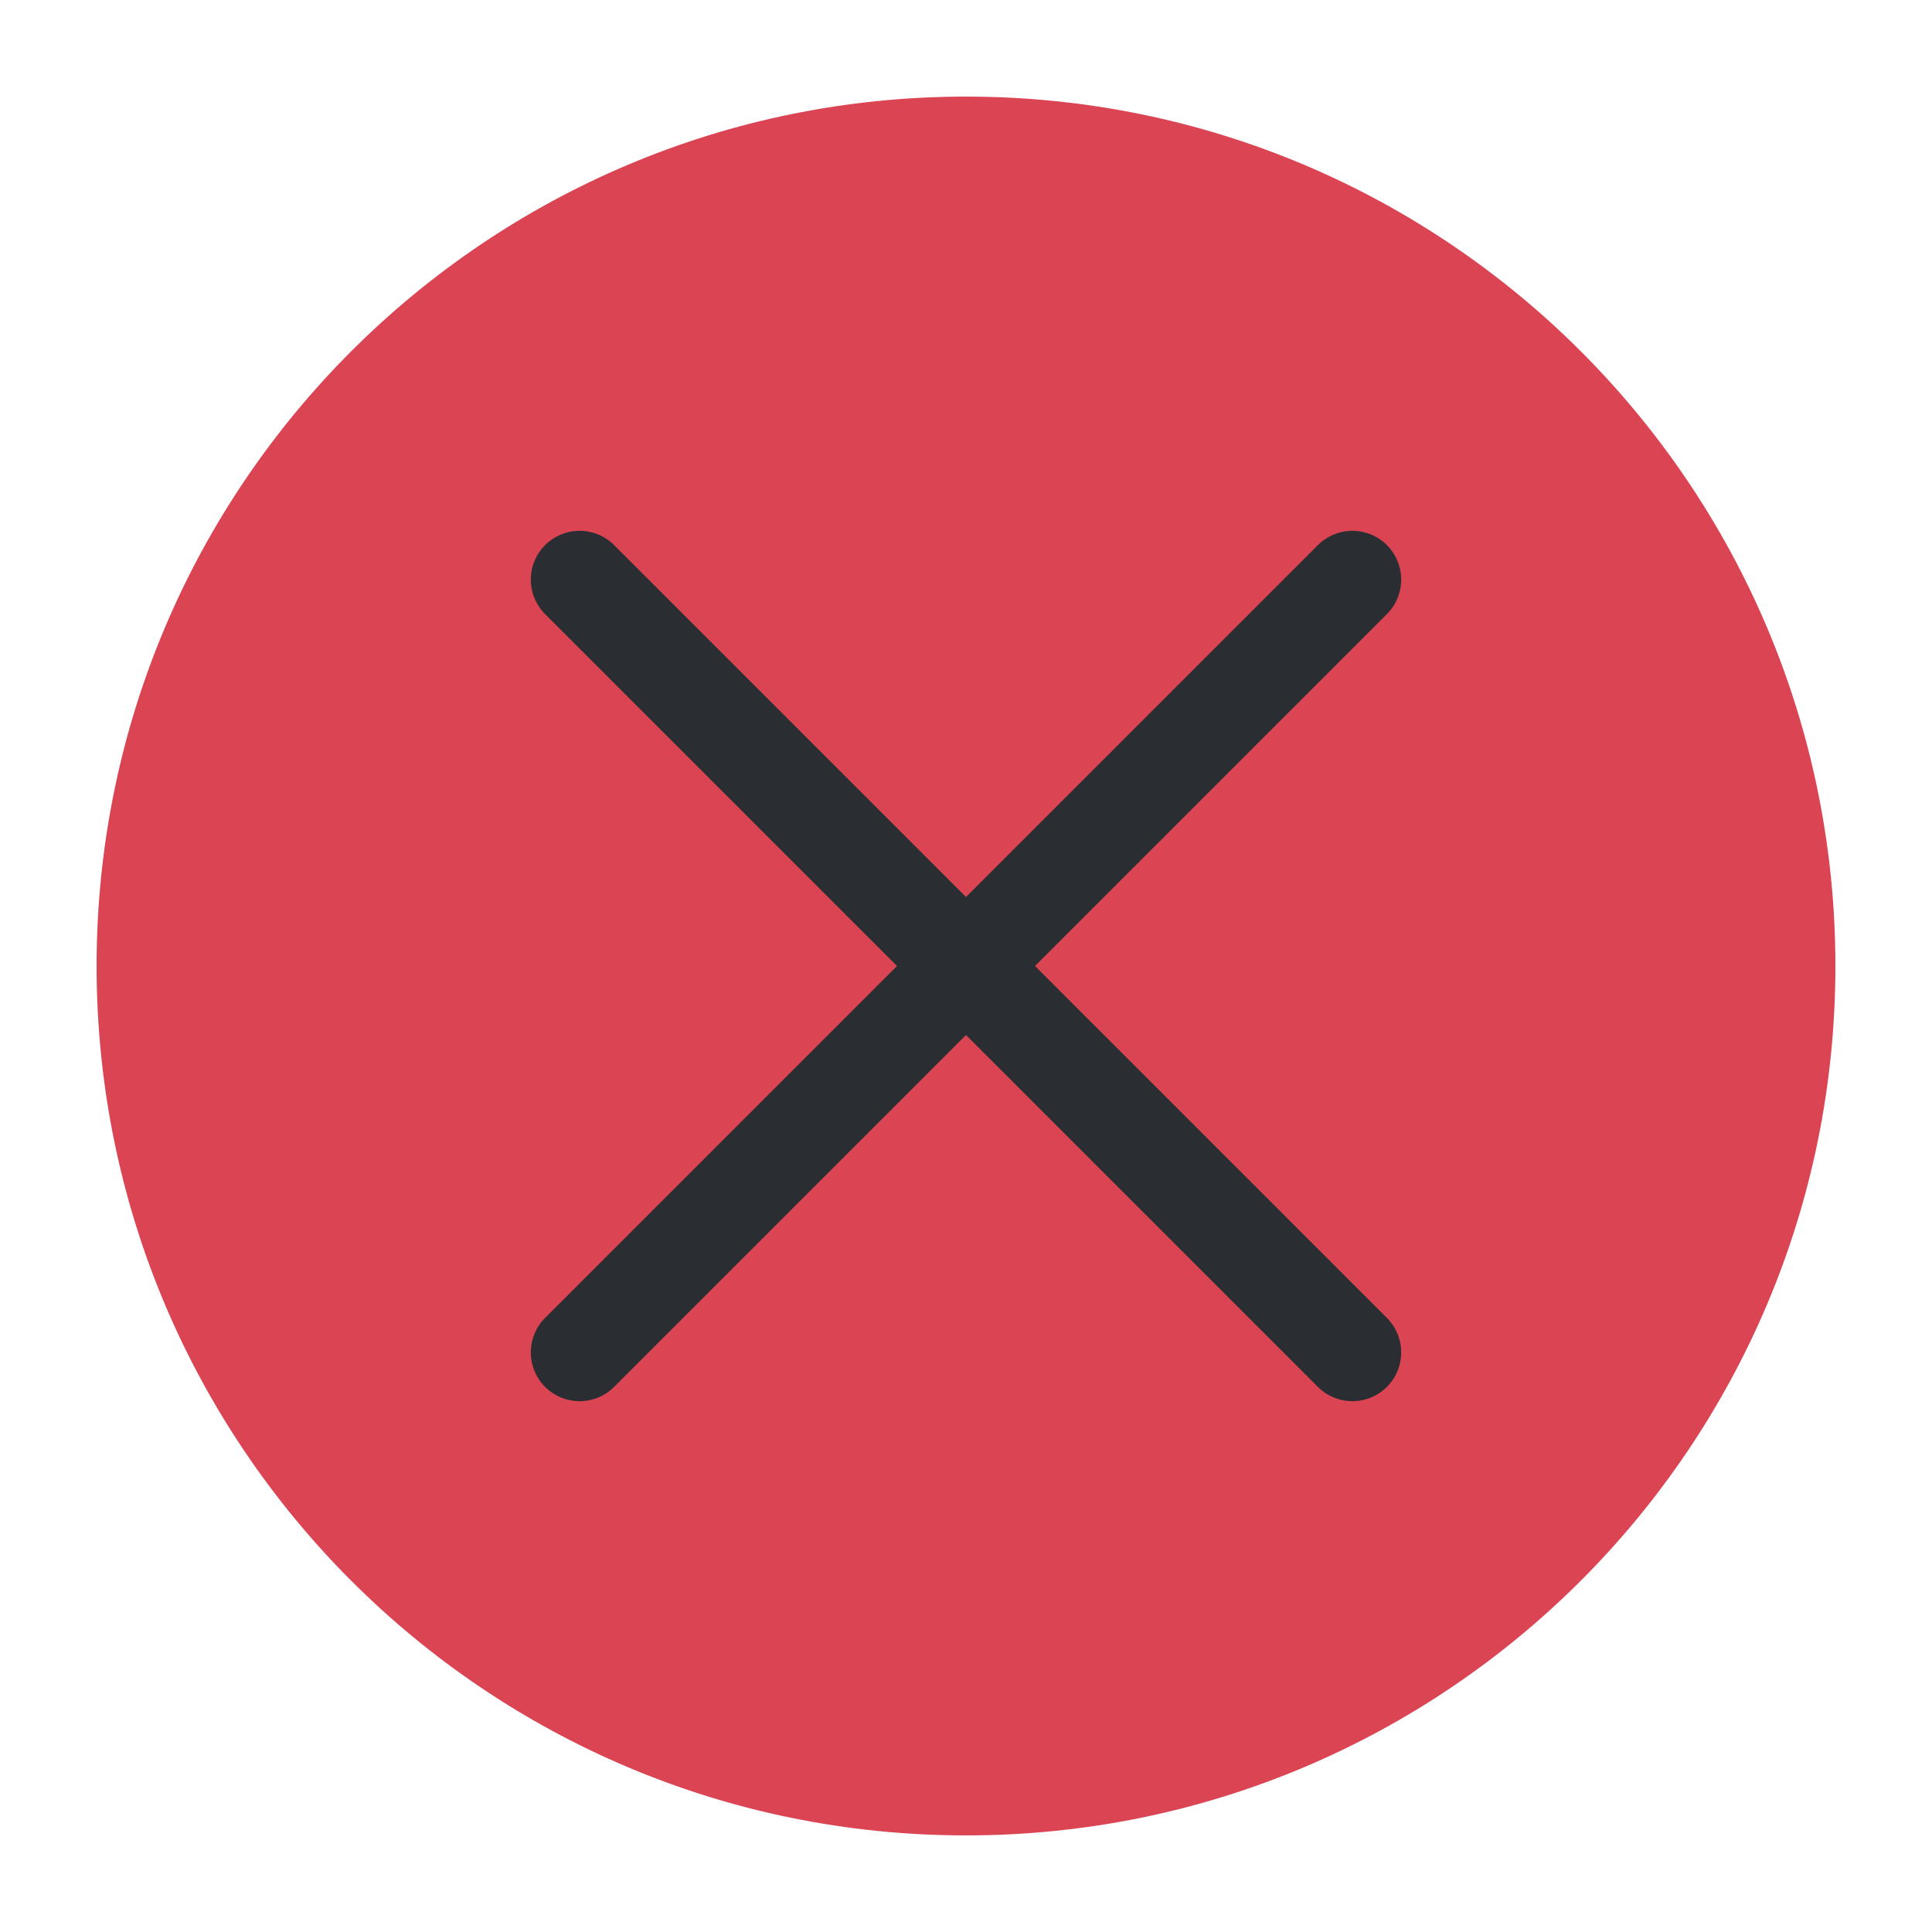
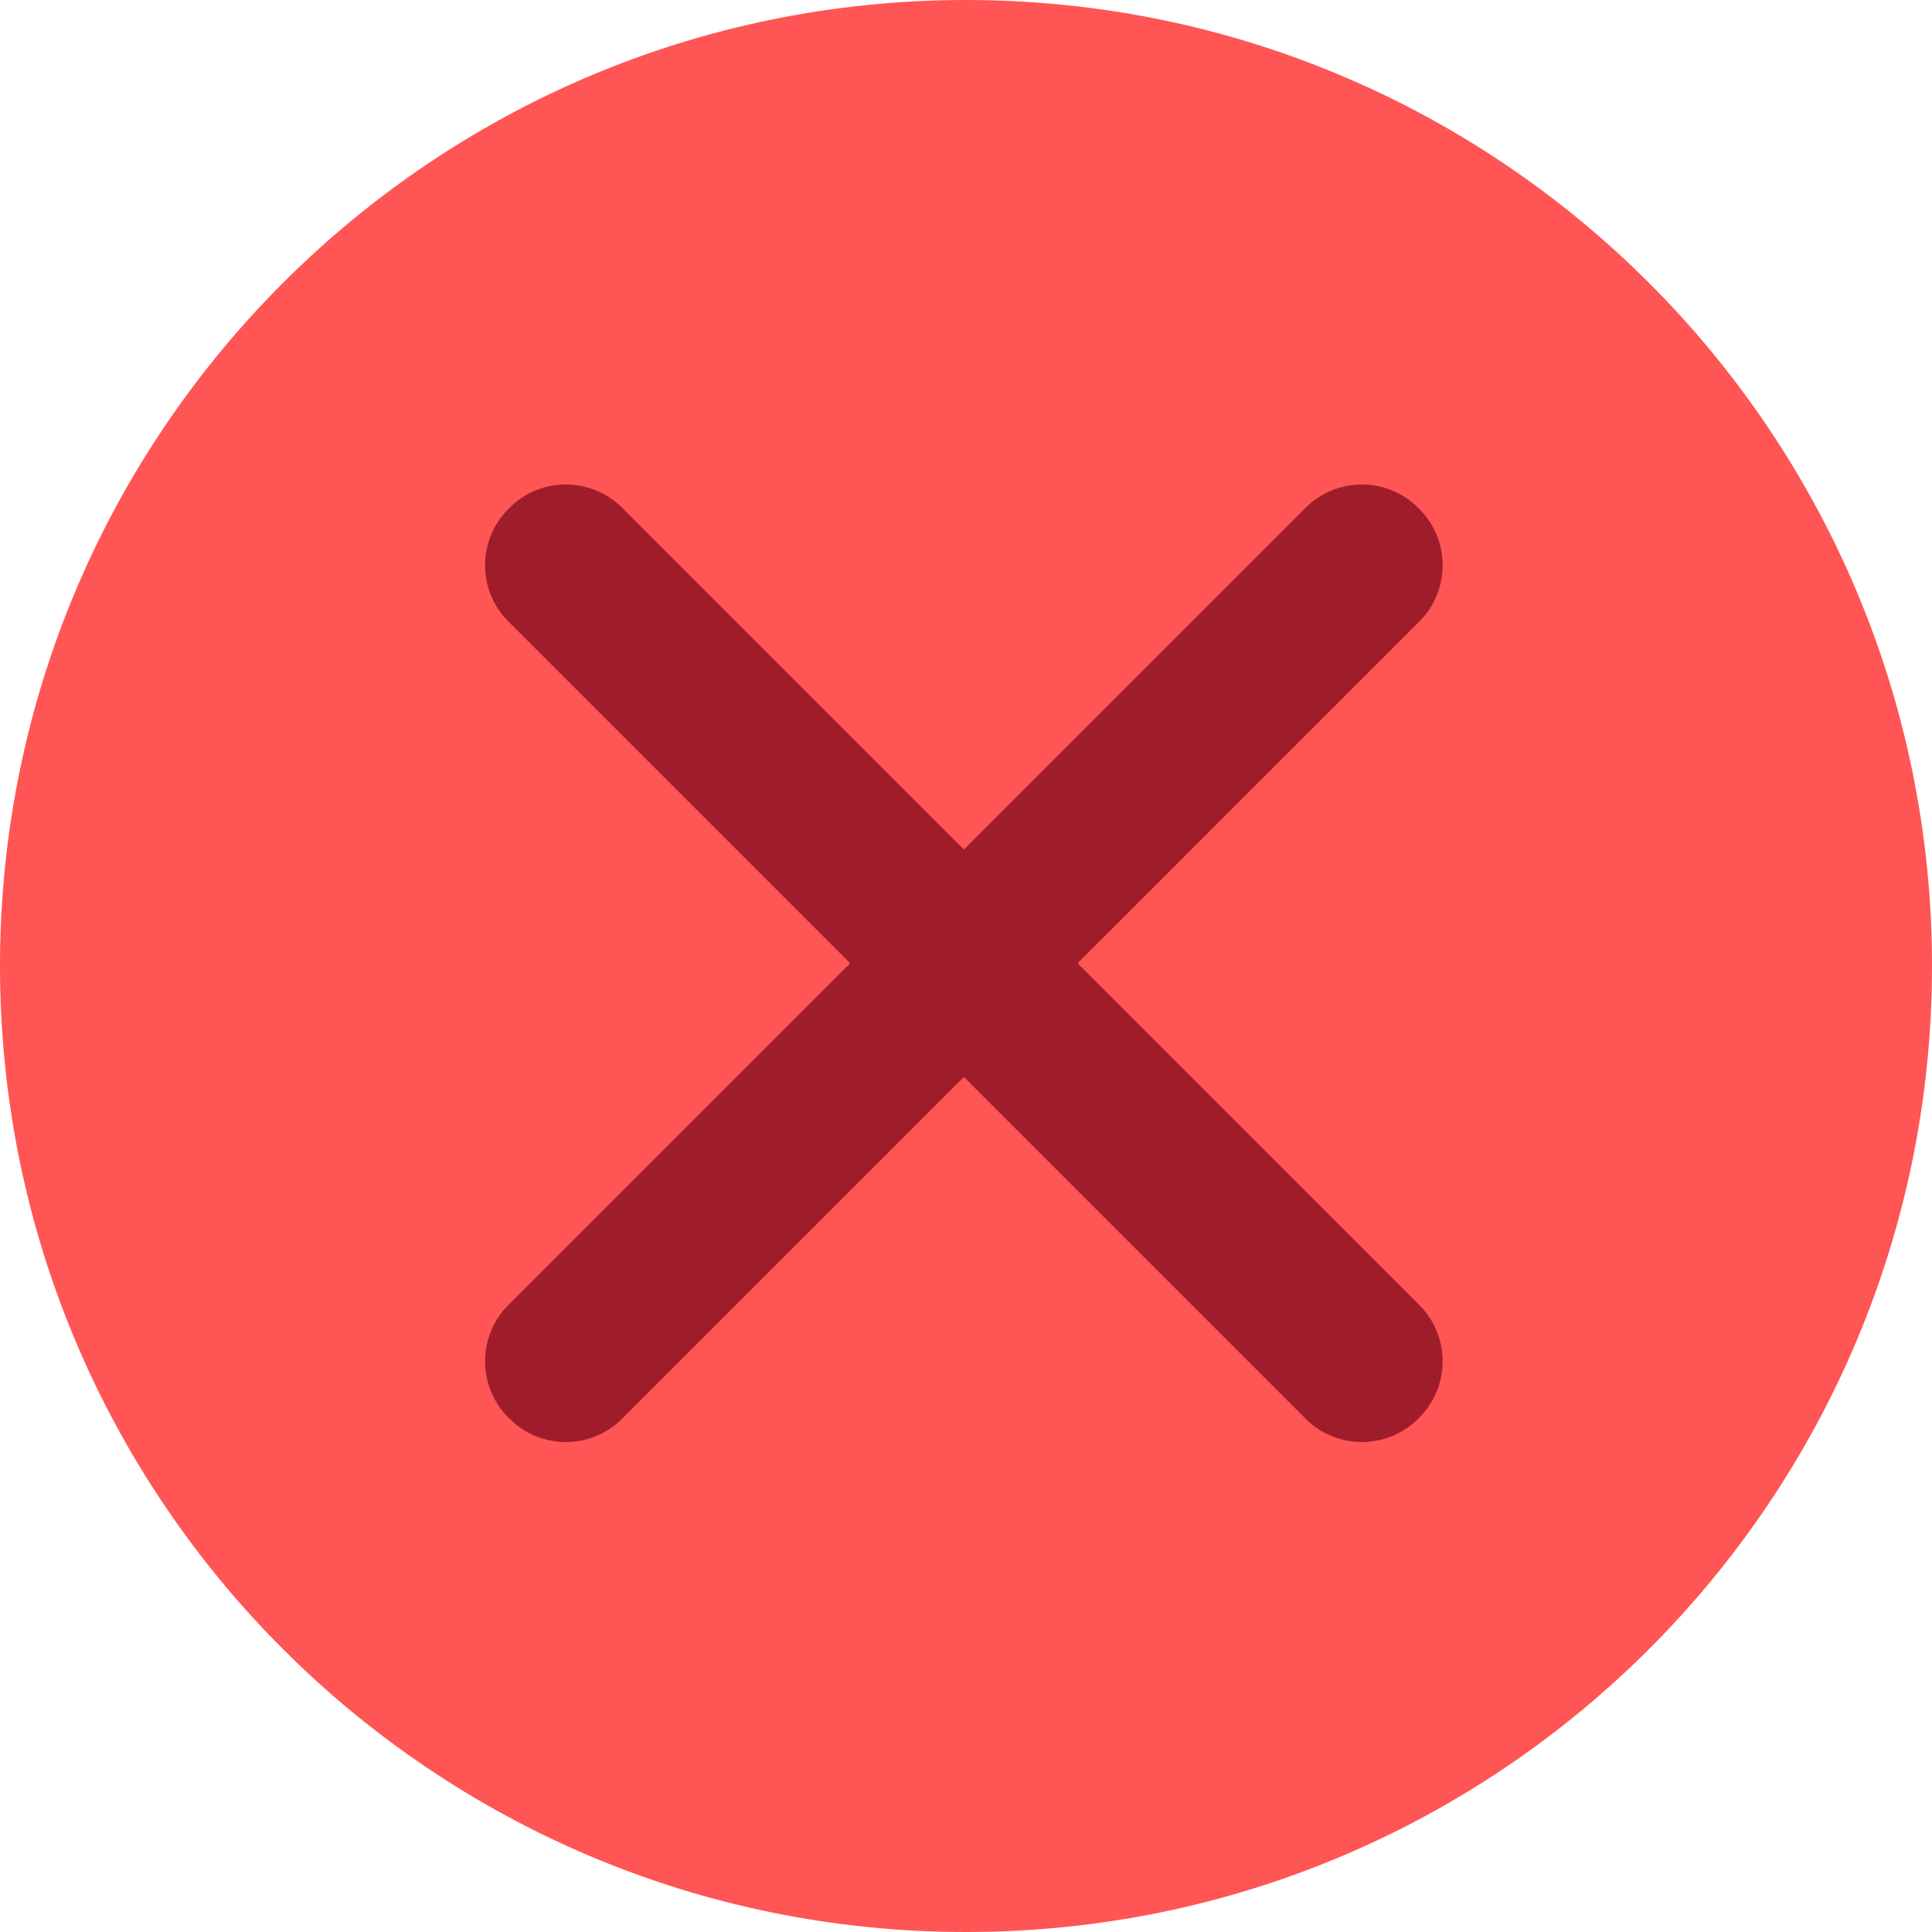
<svg xmlns="http://www.w3.org/2000/svg" viewBox="0 0 50 50" version="1.2" baseProfile="tiny">
  <defs>
</defs>
  <g fill="none" stroke="black" stroke-width="1" fill-rule="evenodd" stroke-linecap="square" stroke-linejoin="bevel">
-     <g fill="#da4453" fill-opacity="1" stroke="none" transform="matrix(2.5,0,0,2.5,2.5,2.5)" font-family="Noto Sans" font-size="10" font-weight="400" font-style="normal">
-       <circle cx="9" cy="9" r="9" />
+     <g fill="#ff5555" fill-opacity="1" stroke="none" transform="matrix(0.0548323,0,0,-0.0548323,-0.380168,50.1828)" font-family="Noto Sans" font-size="10" font-weight="400" font-style="normal">
+       <path vector-effect="none" fill-rule="evenodd" d="M462.873,899.089 C705.774,899.089 902.688,702.177 902.688,459.269 C902.688,216.362 705.774,19.45 462.873,19.45 C219.964,19.45 23.05,216.362 23.05,459.269 C23.05,702.177 219.964,899.089 462.873,899.089 " />
    </g>
-     <g fill="none" stroke="#2a2e32" stroke-opacity="1" stroke-width="1.01" stroke-linecap="round" stroke-linejoin="miter" stroke-miterlimit="2" transform="matrix(2.5,0,0,2.5,2.5,2.5)" font-family="Noto Sans" font-size="10" font-weight="400" font-style="normal">
-       <polyline fill="none" vector-effect="none" points="5,5 13,13 " />
-       <polyline fill="none" vector-effect="none" points="13,5 5,13 " />
+     <g fill="none" stroke="#ff5555" stroke-opacity="1" stroke-width="32.233" stroke-linecap="butt" stroke-linejoin="miter" stroke-miterlimit="4" transform="matrix(0.0548323,0,0,-0.0548323,-0.380168,50.1828)" font-family="Noto Sans" font-size="10" font-weight="400" font-style="normal">
+       <path vector-effect="none" fill-rule="evenodd" d="M462.873,899.089 C705.774,899.089 902.688,702.177 902.688,459.269 C902.688,216.362 705.774,19.45 462.873,19.45 C219.964,19.45 23.05,216.362 23.05,459.269 C23.05,702.177 219.964,899.089 462.873,899.089 " />
+     </g>
+     <g fill="#9f1d2b" fill-opacity="1" stroke="none" transform="matrix(0.0548323,0,0,-0.0548323,-0.380168,50.1828)" font-family="Noto Sans" font-size="10" font-weight="400" font-style="normal">
+       <path vector-effect="none" fill-rule="evenodd" d="M246.821,299.191 L623.233,675.604 C637.801,690.171 661.633,690.171 676.208,675.604 L676.905,674.9 C691.475,660.334 691.475,636.5 676.909,621.93 L300.496,245.521 C285.925,230.95 262.092,230.95 247.525,245.521 L246.821,246.217 C232.254,260.787 232.254,284.625 246.821,299.191 " />
+     </g>
+     <g fill="#9f1d2b" fill-opacity="1" stroke="none" transform="matrix(0.0548323,0,0,-0.0548323,-0.380168,50.1828)" font-family="Noto Sans" font-size="10" font-weight="400" font-style="normal">
+       <path vector-effect="none" fill-rule="evenodd" d="M300.496,675.604 L676.905,299.191 C691.471,284.625 691.471,260.787 676.905,246.221 L676.204,245.521 C661.633,230.95 637.801,230.95 623.233,245.521 L246.821,621.93 C232.25,636.5 232.25,660.334 246.821,674.905 L247.521,675.604 C262.092,690.175 285.925,690.175 300.496,675.604 " />
    </g>
    <g fill="none" stroke="#000000" stroke-opacity="1" stroke-width="1" stroke-linecap="square" stroke-linejoin="bevel" transform="matrix(1,0,0,1,0,0)" font-family="Noto Sans" font-size="10" font-weight="400" font-style="normal">
</g>
  </g>
</svg>
